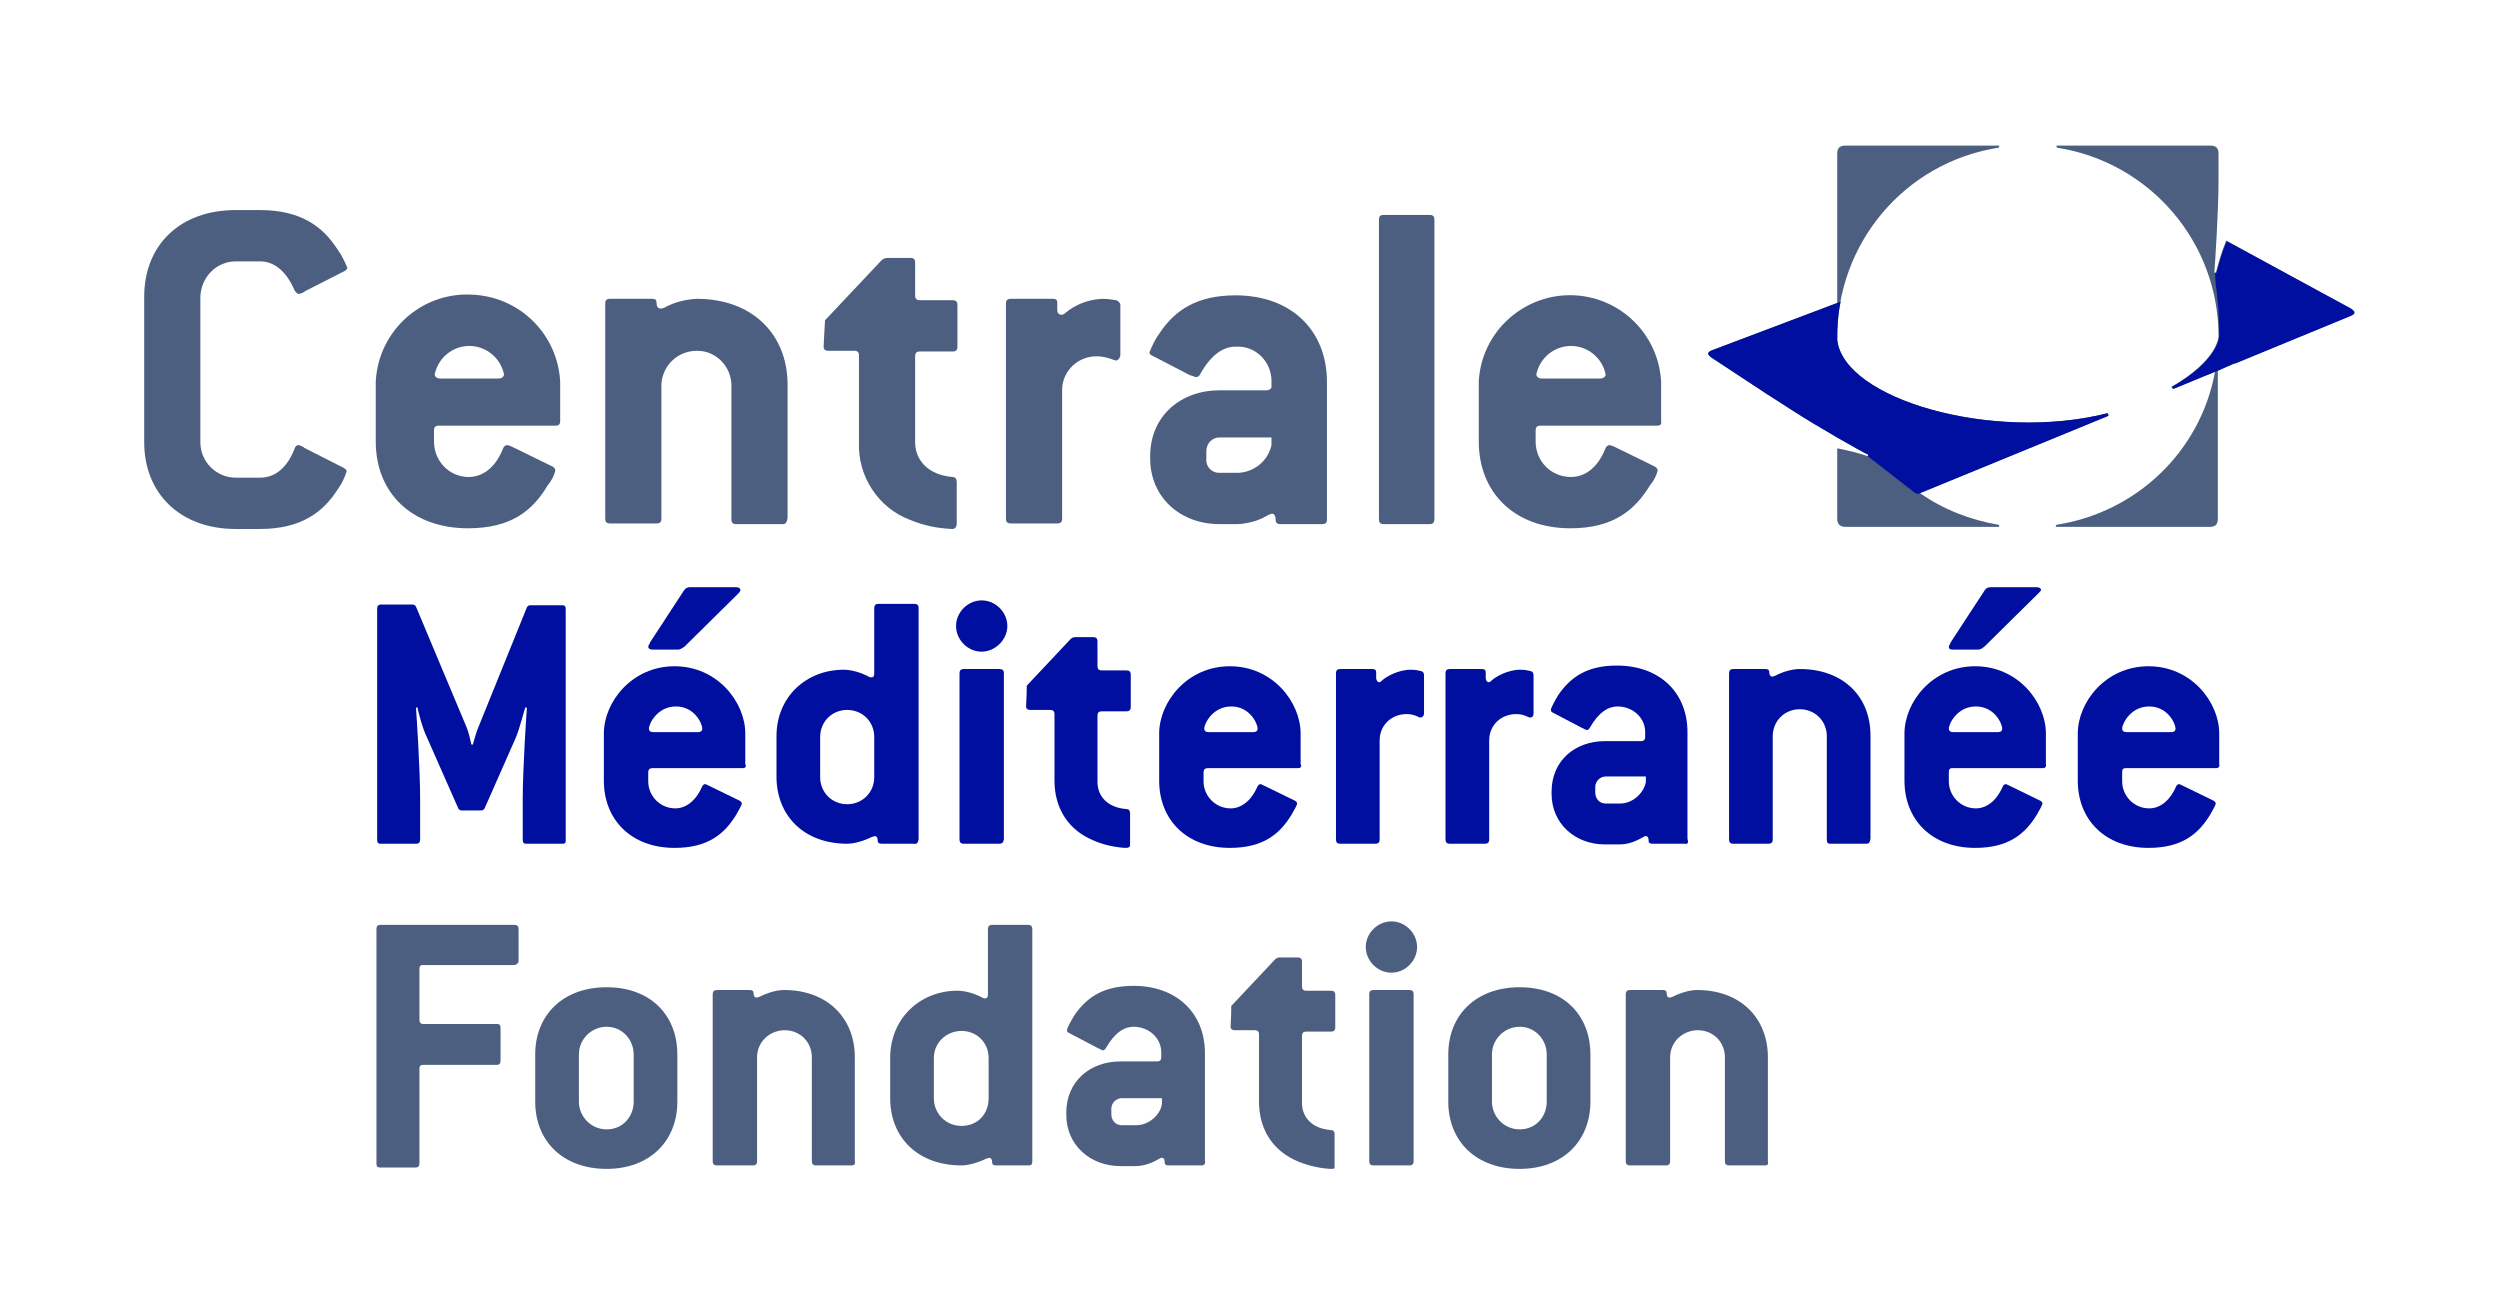
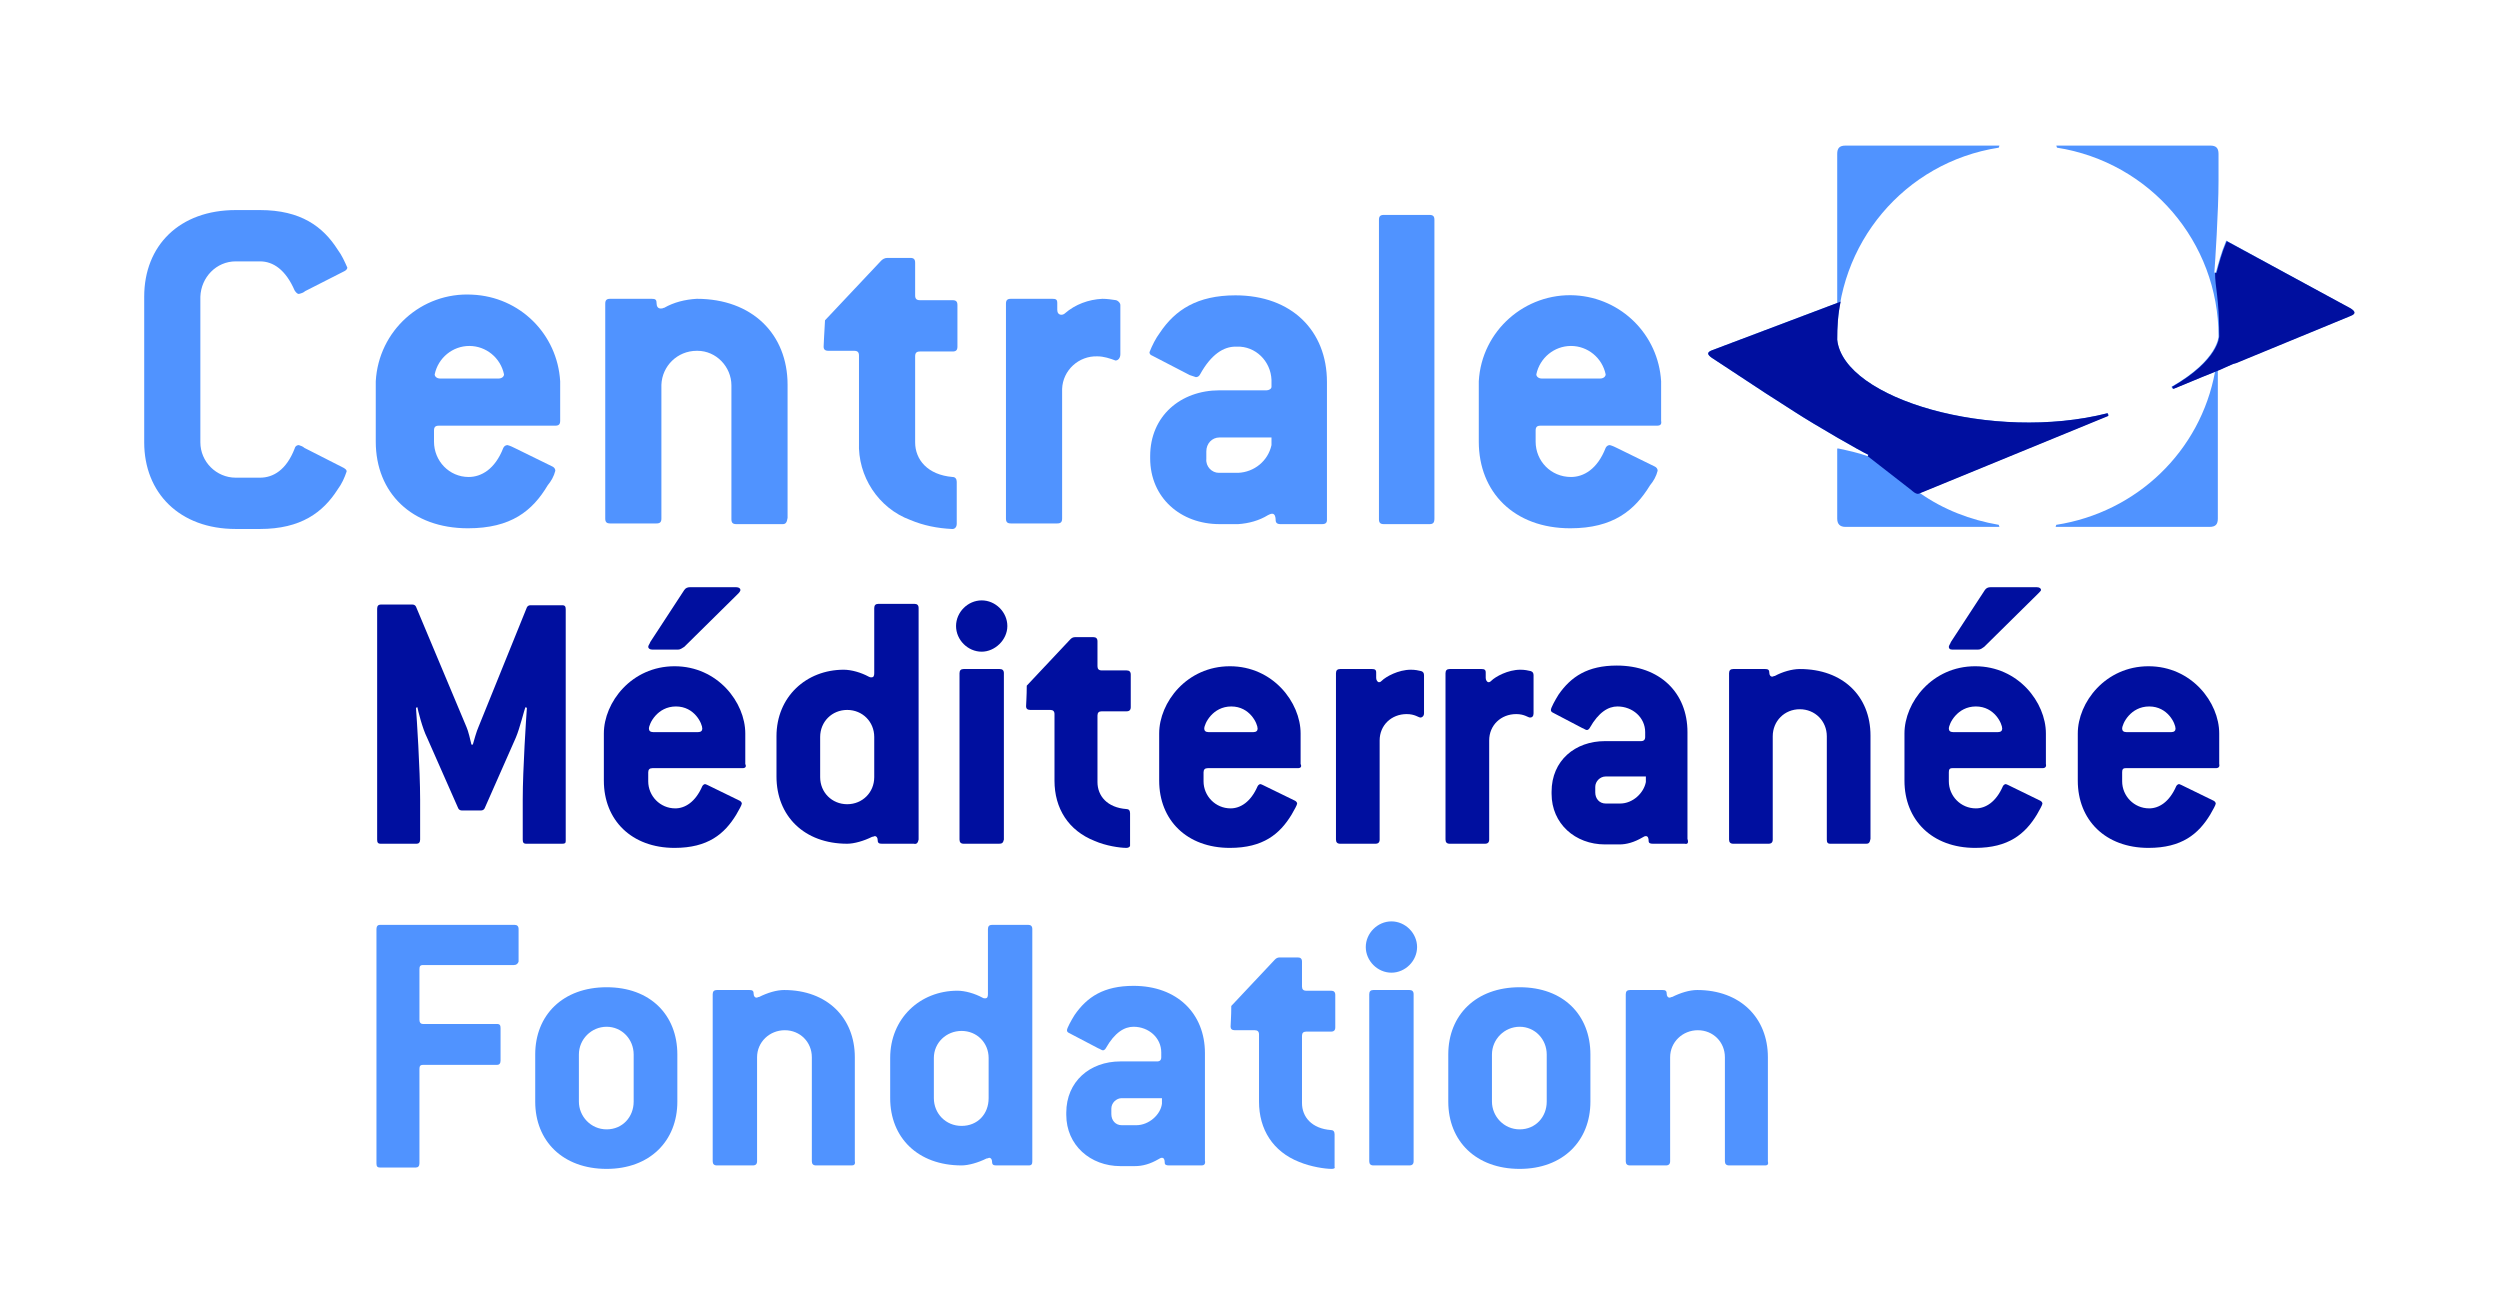
<svg xmlns="http://www.w3.org/2000/svg" version="1.1" id="Calque_2_00000000914214237206566310000002639053198101288837_" x="0px" y="0px" viewBox="0 0 360.6 189" style="enable-background:new 0 0 360.6 189;" xml:space="preserve">
  <style type="text/css">
- 	.st0{fill:#4D5F80;}
+ 	.st0{fill:#5093FF;}
	.st1{fill:#000F9F;}
</style>
-   <g id="Calque_1-2_00000178927387684604485440000017982819720756392593_">
+   <g>
    <path class="st0" d="M48.7,70.6c-2.1,3.3-5.3,5.7-11.2,5.7h-3.5c-8.1,0-13.2-5.2-13.2-12.5v-21c0-7.4,5.1-12.5,13.2-12.5h3.5   c5.9,0,9.1,2.4,11.2,5.7c0.6,0.8,1,1.7,1.4,2.6c0,0.2-0.2,0.4-0.4,0.5L44,42c-0.2,0.2-0.5,0.3-0.9,0.4c-0.2,0-0.4-0.2-0.6-0.5   c-1.3-3-3.1-4.2-5-4.2h-3.5c-2.8,0-5,2.3-5.1,5.1v21c0,2.8,2.3,5.1,5.1,5.1h3.5c1.9,0,3.8-1.1,5-4.2c0.1-0.4,0.4-0.5,0.6-0.5   c0.3,0.1,0.6,0.2,0.8,0.4l5.7,2.9c0.3,0.2,0.4,0.3,0.4,0.5C49.7,68.9,49.3,69.8,48.7,70.6z" />
    <path class="st0" d="M80.1,61.4H63.3c-0.5,0-0.7,0.2-0.7,0.7v1.6c0,2.8,2.2,5.1,5,5.1h0c1.8,0,3.8-1.1,5-4.2   c0.1-0.2,0.3-0.4,0.6-0.4c0.4,0.1,0.8,0.3,1.2,0.5l5.3,2.6c0.2,0.1,0.4,0.3,0.4,0.6c-0.2,0.8-0.6,1.5-1.1,2.1   c-2.2,3.7-5.3,6.2-11.5,6.2c-8.1,0-13.3-5.1-13.3-12.5V55c0.4-7.3,6.6-12.9,13.9-12.5C75,42.8,80.4,48.2,80.8,55v5.7   C80.8,61.2,80.6,61.4,80.1,61.4L80.1,61.4L80.1,61.4z M67.7,49.9c-2.4,0-4.5,1.7-5,4.1c0,0.3,0.3,0.6,0.8,0.6h8.4   c0.5,0,0.8-0.3,0.8-0.6C72.2,51.6,70.1,49.9,67.7,49.9z" />
    <path class="st0" d="M112.9,75.6h-6.7c-0.5,0-0.7-0.2-0.7-0.7V55.6c0-2.7-2.2-5-4.9-5h-0.1c-2.8,0-5,2.2-5.1,4.9v19.3   c0,0.5-0.2,0.7-0.7,0.7H88c-0.5,0-0.7-0.2-0.7-0.7v-31c0-0.5,0.2-0.7,0.7-0.7h6c0.5,0,0.7,0.1,0.7,0.6c0,0.5,0.2,0.8,0.6,0.8   s0.3-0.1,0.5-0.1c1.4-0.8,3-1.2,4.7-1.3c8,0,13.1,5.1,13.1,12.4v19.2C113.5,75.4,113.3,75.6,112.9,75.6z" />
    <path class="st0" d="M137.3,76.3c-2.1-0.1-4.1-0.5-6-1.3c-4.6-1.7-7.6-6.3-7.4-11.2V51.3c0-0.5-0.2-0.7-0.7-0.7h-3.7   c-0.5,0-0.7-0.2-0.7-0.6s0.1-1.9,0.2-3.8l8.1-8.6c0.2-0.2,0.5-0.4,0.9-0.4h3.3c0.5,0,0.7,0.2,0.7,0.7v4.7c0,0.5,0.2,0.7,0.7,0.7   h4.7c0.5,0,0.7,0.2,0.7,0.7v6c0,0.5-0.2,0.7-0.7,0.7h-4.7c-0.5,0-0.7,0.2-0.7,0.7v12.4c0,2.5,1.8,4.7,5.4,5c0.4,0,0.6,0.3,0.6,0.7   v6.1c0,0.3-0.2,0.7-0.6,0.7L137.3,76.3L137.3,76.3z" />
    <path class="st0" d="M160.9,52c-0.8-0.3-1.7-0.6-2.6-0.6c-2.7-0.1-5,2-5.1,4.7v18.7c0,0.5-0.2,0.7-0.7,0.7h-6.7   c-0.5,0-0.7-0.2-0.7-0.7v-31c0-0.5,0.2-0.7,0.7-0.7h6c0.5,0,0.7,0.1,0.7,0.6v1c0,0.4,0.2,0.7,0.6,0.7c0.2,0,0.4-0.1,0.5-0.2   c1.5-1.3,3.4-2,5.4-2.1c0.7,0,1.3,0.1,2,0.2c0.3,0.1,0.6,0.4,0.6,0.7v7.1C161.6,51.6,161.3,52,160.9,52L160.9,52L160.9,52z" />
    <path class="st0" d="M190.7,75.6h-6c-0.5,0-0.7-0.2-0.7-0.6s-0.1-0.9-0.5-0.9c-0.2,0-0.4,0.1-0.6,0.2c-1.3,0.8-2.8,1.2-4.3,1.3   h-2.7c-5.6,0-10-3.8-10-9.5v-0.3c0-5.8,4.4-9.5,10-9.5h6.8c0.3,0,0.7-0.2,0.7-0.5v-1c-0.1-2.7-2.3-4.9-5-4.8h-0.2   c-1.7,0-3.5,1.1-5.1,4c-0.1,0.2-0.3,0.4-0.6,0.4c-0.3-0.1-0.6-0.2-0.9-0.3l-5.4-2.8c-0.3-0.1-0.4-0.3-0.4-0.5c0.4-1,0.9-2,1.5-2.8   c2.2-3.3,5.4-5.4,10.9-5.4c8.1,0,13.2,5.1,13.2,12.5v19.9C191.4,75.4,191.2,75.6,190.7,75.6L190.7,75.6L190.7,75.6z M183.4,63.1   h-7.5c-1.1,0-1.9,0.9-1.9,2v1.1c-0.1,1.1,0.8,2,1.8,2h2.8c2.3-0.1,4.3-1.7,4.8-4V63.1z" />
    <path class="st0" d="M206.2,75.6h-6.6c-0.5,0-0.7-0.2-0.7-0.7V31.7c0-0.5,0.2-0.7,0.7-0.7h6.6c0.5,0,0.7,0.2,0.7,0.7v43.1   C206.9,75.4,206.7,75.6,206.2,75.6L206.2,75.6L206.2,75.6z" />
    <path class="st0" d="M239,61.4h-16.8c-0.5,0-0.7,0.2-0.7,0.7v1.6c0,2.8,2.2,5.1,5.1,5.1h0c1.8,0,3.8-1.1,5-4.2   c0.1-0.2,0.3-0.4,0.6-0.4c0.4,0.1,0.8,0.3,1.2,0.5l5.3,2.6c0.2,0.1,0.4,0.3,0.4,0.6c-0.2,0.8-0.6,1.5-1.1,2.1   c-2.2,3.6-5.3,6.2-11.5,6.2c-8.1,0-13.2-5.2-13.2-12.5V55c0.4-7.3,6.7-12.8,13.9-12.4c6.7,0.4,12,5.7,12.4,12.4v5.7   C239.7,61.2,239.5,61.4,239,61.4L239,61.4L239,61.4z M226.6,49.9c-2.4,0-4.5,1.7-5,4.1c0,0.3,0.3,0.6,0.8,0.6h8.4   c0.5,0,0.8-0.3,0.8-0.6C231.1,51.6,229,49.9,226.6,49.9z" />
-     <g>
-       <path class="st0" d="M276.9,71.1l27.3-11.2l-0.2-0.3c-16.5,4.2-38.1-2-39-10.6c-0.2-13.8,9.7-25.6,23.3-27.7l0.1-0.3h-22.2    c-0.9,0-1.2,0.4-1.2,1.2l0,0v21.5l-18,6.8c-0.8,0.3-0.8,0.6-0.1,1.1l7.9,5.2l0,0l1.1,0.7l0,0l2.8,1.8c3.4,2.2,9.7,5.8,10.8,6.3    l-0.1,0.2c-1.4-0.5-2.8-0.8-4.2-1.1H265v10.1c0,0.8,0.4,1.2,1.2,1.2h22.2l-0.1-0.3C284.2,75,280.3,73.5,276.9,71.1L276.9,71.1z" />
-       <path class="st0" d="M339,44.5l-17.9-9.8L321,35c-0.6,1.4-1,2.9-1.4,4.4l-0.2-0.1c0.1-1.3,0.6-8.9,0.6-13.2v-3.9    c0-0.9-0.4-1.2-1.2-1.2h-22.2l0.1,0.3c13.4,2.1,23.3,13.6,23.3,27.2l0,0c0,0,0,3.4-6.8,7.3l0.2,0.3l6.1-2.5    c-2.1,11.5-11.3,20.3-22.9,22.1l-0.1,0.3h22.2c0.9,0,1.2-0.4,1.2-1.2l0,0V53.4l19-7.8C339.8,45.2,339.8,44.9,339,44.5L339,44.5    L339,44.5z" />
-     </g>
-     <g>
-       <path class="st1" d="M304,59.6c-16.5,4.2-38.1-2-39-10.6c0-1.8,0.1-3.7,0.5-5.5l-0.5,0.2l-18,6.8c-0.8,0.3-0.8,0.6-0.1,1.1    l7.9,5.2l0,0l1.1,0.7l0,0l2.8,1.8c3.4,2.2,9.7,5.8,10.8,6.3l-0.1,0.2l6.3,4.9c0,0,0.7,0.7,1.1,0.5l27.3-11.2L304,59.6L304,59.6    L304,59.6z" />
-       <g>
-         <polygon class="st1" points="316.4,54.9 317.6,54.3 316.4,54.9    " />
-         <polygon class="st1" points="322.1,52.5 322.5,52.3 322.5,52.3    " />
-         <polygon class="st1" points="320,53.4 320,53.4 322.1,52.5    " />
-         <polygon class="st1" points="317.6,54.3 319.5,53.6 319.5,53.6    " />
-         <path class="st1" d="M322.1,52.5l0.4-0.1l0,0l16.5-6.8c0.8-0.3,0.8-0.6,0.1-1.1l-17.9-9.7l-0.1,0.2c-0.6,1.4-1,2.9-1.4,4.4     l-0.2-0.1c0,2.3,0.6,3.5,0.6,9.2l0,0c0,0,0,3.4-6.8,7.3l0.2,0.3l2.9-1.2l0,0l1.2-0.5l2-0.8l0,0l0.5-0.2l0,0L322.1,52.5     L322.1,52.5L322.1,52.5z" />
-       </g>
-     </g>
-     <g>
-       <path class="st1" d="M81.1,121.7h-5.2c-0.4,0-0.5-0.2-0.5-0.6v-5.8c0-4.3,0.5-11.9,0.6-13.2l-0.2-0.1c-0.2,0.4-0.8,3-1.4,4.4    l-4.5,10.2c-0.1,0.2-0.3,0.3-0.5,0.3h-2.8c-0.2,0-0.4-0.1-0.5-0.3l-4.5-10.2c-0.7-1.4-1.3-3.9-1.4-4.4l-0.2,0.1    c0.1,1.3,0.6,8.9,0.6,13.2v5.8c0,0.4-0.2,0.6-0.5,0.6h-5.2c-0.4,0-0.5-0.2-0.5-0.6V87.8c0-0.4,0.2-0.6,0.5-0.6h4.6    c0.2,0,0.4,0.1,0.5,0.3l7.3,17.4c0.2,0.4,0.6,2,0.7,2.5h0.2c0.1-0.4,0.6-2.1,0.8-2.5L76,87.6c0.1-0.2,0.3-0.3,0.5-0.3h4.6    c0.4,0,0.5,0.2,0.5,0.6v33.4C81.6,121.6,81.5,121.7,81.1,121.7L81.1,121.7L81.1,121.7z" />
-       <path class="st1" d="M107.1,110.8h-13c-0.4,0-0.6,0.2-0.6,0.6v1.3c0,2.1,1.7,3.9,3.9,3.9c1.4,0,2.9-0.9,3.9-3.2    c0.1-0.2,0.3-0.3,0.4-0.3s0.5,0.2,0.9,0.4l4.1,2c0.2,0.1,0.3,0.3,0.3,0.4c0,0.2-0.4,0.9-0.8,1.6c-1.7,2.8-4.1,4.8-8.9,4.8    c-6.2,0-10.2-4-10.2-9.7v-6.8c0-4.5,4-9.7,10.2-9.7s10.2,5.2,10.2,9.7v4.4C107.7,110.6,107.5,110.8,107.1,110.8z M106.5,85.6    l-7.8,7.7c-0.3,0.2-0.6,0.4-0.9,0.4h-3.7c-0.4,0-0.6-0.2-0.6-0.4c0-0.2,0.2-0.4,0.3-0.7l4.9-7.5c0.2-0.3,0.5-0.4,0.8-0.4h6.7    c0.4,0,0.6,0.2,0.6,0.4C106.8,85.2,106.7,85.4,106.5,85.6C106.5,85.6,106.5,85.6,106.5,85.6z M97.5,101.9c-2.7,0-3.9,2.5-3.9,3.2    c0,0.3,0.2,0.5,0.6,0.5h6.5c0.4,0,0.6-0.2,0.6-0.5C101.3,104.4,100.2,101.9,97.5,101.9L97.5,101.9z" />
-       <path class="st1" d="M131.8,121.7h-4.6c-0.4,0-0.6-0.1-0.6-0.5s-0.2-0.6-0.4-0.6c-0.1,0-0.2,0.1-0.4,0.1c-1.2,0.6-2.6,1-3.6,1    c-6.2,0-10.2-4-10.2-9.7v-5.8c0-5.7,4.3-9.6,9.7-9.6c1.1,0,2.5,0.4,3.6,1c0.2,0.1,0.2,0.1,0.4,0.1c0.3,0,0.4-0.2,0.4-0.6v-9.4    c0-0.4,0.2-0.6,0.6-0.6h5.2c0.4,0,0.6,0.2,0.6,0.6v33.4C132.4,121.6,132.2,121.8,131.8,121.7C131.8,121.8,131.8,121.7,131.8,121.7    z M126.1,106.3c0-2.2-1.7-3.9-3.9-3.9s-3.9,1.7-3.9,3.9v5.8c0,2.2,1.7,3.9,3.9,3.9s3.9-1.7,3.9-3.9V106.3z" />
-       <path class="st1" d="M141.6,94c-2,0-3.7-1.7-3.7-3.7s1.7-3.7,3.7-3.7s3.7,1.7,3.7,3.7S143.5,94,141.6,94z M144.1,121.7H139    c-0.4,0-0.6-0.2-0.6-0.6v-24c0-0.4,0.2-0.6,0.6-0.6h5.2c0.4,0,0.6,0.2,0.6,0.6v24C144.7,121.6,144.5,121.7,144.1,121.7z" />
-       <path class="st1" d="M162.5,122.3c-1,0-3-0.3-4.6-1c-3.8-1.5-5.8-4.7-5.8-8.7V103c0-0.4-0.2-0.6-0.6-0.6h-2.9    c-0.4,0-0.6-0.2-0.6-0.5s0.1-1.5,0.1-3l6.3-6.7c0.2-0.2,0.4-0.3,0.7-0.3h2.6c0.4,0,0.6,0.2,0.6,0.6v3.6c0,0.4,0.2,0.6,0.6,0.6h3.6    c0.4,0,0.6,0.2,0.6,0.6v4.7c0,0.4-0.2,0.6-0.6,0.6h-3.6c-0.4,0-0.6,0.2-0.6,0.6v9.6c0,2,1.4,3.7,4.2,3.9c0.3,0,0.5,0.2,0.5,0.6    v4.7C163,122.1,162.8,122.3,162.5,122.3L162.5,122.3L162.5,122.3z" />
-       <path class="st1" d="M187.2,110.8h-13c-0.4,0-0.6,0.2-0.6,0.6v1.3c0,2.1,1.7,3.9,3.9,3.9c1.4,0,2.9-0.9,3.9-3.2    c0.1-0.2,0.3-0.3,0.4-0.3s0.5,0.2,0.9,0.4l4.1,2c0.2,0.1,0.3,0.3,0.3,0.4c0,0.2-0.4,0.9-0.8,1.6c-1.7,2.8-4.1,4.8-8.9,4.8    c-6.2,0-10.2-4-10.2-9.7v-6.8c0-4.5,4-9.7,10.2-9.7s10.2,5.2,10.2,9.7v4.4C187.8,110.6,187.6,110.8,187.2,110.8L187.2,110.8    L187.2,110.8z M177.6,101.9c-2.7,0-3.9,2.5-3.9,3.2c0,0.3,0.2,0.5,0.6,0.5h6.5c0.4,0,0.6-0.2,0.6-0.5    C181.4,104.4,180.3,101.9,177.6,101.9L177.6,101.9L177.6,101.9z" />
-       <path class="st1" d="M204.9,103.5c-0.3,0-0.8-0.5-2-0.5c-2.2,0-3.9,1.6-3.9,3.8v14.3c0,0.4-0.2,0.6-0.6,0.6h-5.1    c-0.4,0-0.6-0.2-0.6-0.6v-24c0-0.4,0.2-0.6,0.6-0.6h4.6c0.4,0,0.6,0.1,0.6,0.5v0.8c0,0.3,0.2,0.6,0.4,0.6s0.3-0.1,0.4-0.2    c0.6-0.6,2.4-1.6,4.2-1.6c0.6,0,1.1,0.1,1.5,0.2c0.3,0.1,0.4,0.3,0.4,0.6v5.5C205.4,103.3,205.1,103.5,204.9,103.5L204.9,103.5    L204.9,103.5z" />
-       <path class="st1" d="M220.7,103.5c-0.3,0-0.8-0.5-2-0.5c-2.2,0-3.9,1.6-3.9,3.8v14.3c0,0.4-0.2,0.6-0.6,0.6h-5.1    c-0.4,0-0.6-0.2-0.6-0.6v-24c0-0.4,0.2-0.6,0.6-0.6h4.6c0.4,0,0.6,0.1,0.6,0.5v0.8c0,0.3,0.2,0.6,0.4,0.6s0.3-0.1,0.4-0.2    c0.6-0.6,2.4-1.6,4.2-1.6c0.6,0,1.1,0.1,1.5,0.2c0.3,0.1,0.4,0.3,0.4,0.6v5.5C221.2,103.3,221,103.5,220.7,103.5L220.7,103.5    L220.7,103.5z" />
-       <path class="st1" d="M243,121.7h-4.6c-0.4,0-0.6-0.1-0.6-0.4c0-0.4-0.1-0.7-0.4-0.7c-0.2,0-0.3,0.1-0.5,0.2c-1.2,0.7-2.3,1-3.3,1    h-2.1c-4.3,0-7.7-3-7.7-7.3v-0.3c0-4.5,3.4-7.3,7.7-7.3h5.2c0.4,0,0.6-0.2,0.6-0.6v-0.7c0-2.1-1.8-3.7-4-3.7c-1.3,0-2.7,0.8-4,3.1    c-0.1,0.2-0.3,0.3-0.4,0.3c-0.2,0-0.4-0.2-0.7-0.3l-4.2-2.2c-0.2-0.1-0.3-0.2-0.3-0.4c0-0.3,0.6-1.4,1.1-2.2    c1.8-2.6,4.2-4.2,8.4-4.2c6.2,0,10.2,3.9,10.2,9.6v15.4C243.6,121.6,243.4,121.8,243,121.7L243,121.7L243,121.7z M237.4,112h-5.8    c-0.8,0-1.5,0.7-1.5,1.5v0.8c0,0.9,0.6,1.6,1.5,1.6h2.1c1.8,0,3.4-1.5,3.7-3.1V112L237.4,112L237.4,112z" />
-       <path class="st1" d="M269.2,121.7H264c-0.4,0-0.5-0.2-0.5-0.6v-14.9c0-2.2-1.7-3.9-3.9-3.9s-3.9,1.7-3.9,3.9v14.9    c0,0.4-0.2,0.6-0.6,0.6h-5.1c-0.4,0-0.6-0.2-0.6-0.6v-24c0-0.4,0.2-0.6,0.6-0.6h4.6c0.4,0,0.6,0.1,0.6,0.5s0.2,0.6,0.4,0.6    c0.2,0,0.2-0.1,0.4-0.1c1.1-0.6,2.5-1,3.6-1c6.2,0,10.2,3.9,10.2,9.6v14.9C269.7,121.6,269.5,121.7,269.2,121.7    C269.2,121.7,269.2,121.7,269.2,121.7z" />
-       <path class="st1" d="M294.6,110.8h-13c-0.4,0-0.5,0.2-0.5,0.6v1.3c0,2.1,1.7,3.9,3.9,3.9c1.4,0,2.9-0.9,3.9-3.2    c0.1-0.2,0.3-0.3,0.4-0.3s0.5,0.2,0.9,0.4l4.1,2c0.2,0.1,0.3,0.3,0.3,0.4c0,0.2-0.4,0.9-0.8,1.6c-1.7,2.8-4.1,4.8-8.9,4.8    c-6.2,0-10.2-4-10.2-9.7v-6.8c0-4.5,4-9.7,10.2-9.7s10.2,5.2,10.2,9.7v4.4C295.2,110.6,295,110.8,294.6,110.8z M294,85.6l-7.8,7.7    c-0.3,0.2-0.5,0.4-0.9,0.4h-3.7c-0.4,0-0.5-0.2-0.5-0.4c0-0.2,0.2-0.4,0.3-0.7l4.9-7.5c0.2-0.3,0.5-0.4,0.8-0.4h6.7    c0.4,0,0.6,0.2,0.6,0.4C294.4,85.2,294.2,85.4,294,85.6L294,85.6L294,85.6z M285,101.9c-2.7,0-3.9,2.5-3.9,3.2    c0,0.3,0.2,0.5,0.6,0.5h6.5c0.4,0,0.6-0.2,0.6-0.5C288.8,104.4,287.7,101.9,285,101.9L285,101.9L285,101.9z" />
-       <path class="st1" d="M319.6,110.8h-13c-0.4,0-0.5,0.2-0.5,0.6v1.3c0,2.1,1.7,3.9,3.9,3.9c1.4,0,2.9-0.9,3.9-3.2    c0.1-0.2,0.3-0.3,0.4-0.3s0.5,0.2,0.9,0.4l4.1,2c0.2,0.1,0.3,0.3,0.3,0.4c0,0.2-0.4,0.9-0.8,1.6c-1.7,2.8-4.1,4.8-8.9,4.8    c-6.2,0-10.2-4-10.2-9.7v-6.8c0-4.5,4-9.7,10.2-9.7s10.2,5.2,10.2,9.7v4.4C320.2,110.6,320,110.8,319.6,110.8z M310,101.9    c-2.7,0-3.9,2.5-3.9,3.2c0,0.3,0.2,0.5,0.6,0.5h6.5c0.4,0,0.6-0.2,0.6-0.5C313.8,104.4,312.7,101.9,310,101.9L310,101.9L310,101.9    z" />
-     </g>
-     <g>
-       <path class="st0" d="M74.1,139.2H61c-0.4,0-0.5,0.2-0.5,0.6v7.3c0,0.4,0.2,0.6,0.5,0.6h10.7c0.4,0,0.5,0.2,0.5,0.6v4.7    c0,0.4-0.2,0.6-0.5,0.6H61c-0.4,0-0.5,0.2-0.5,0.6v13.6c0,0.4-0.2,0.6-0.5,0.6h-5.2c-0.4,0-0.5-0.2-0.5-0.6V134    c0-0.4,0.2-0.6,0.5-0.6h19.4c0.4,0,0.6,0.2,0.6,0.6v4.7C74.7,139,74.5,139.2,74.1,139.2L74.1,139.2z" />
-       <path class="st0" d="M87.5,168.6c-6.3,0-10.3-4-10.3-9.7v-6.8c0-5.7,4-9.7,10.3-9.7s10.2,4,10.2,9.7v6.8    C97.7,164.6,93.7,168.6,87.5,168.6z M91.4,152.1c0-2.2-1.7-4-3.9-4s-4,1.8-4,4v6.8c0,2.1,1.7,4,4,4s3.9-1.8,3.9-4V152.1z" />
-       <path class="st0" d="M122.9,168.1h-5.2c-0.4,0-0.6-0.2-0.6-0.6v-15c0-2.2-1.7-3.9-3.9-3.9s-4,1.7-4,3.9v15c0,0.4-0.2,0.6-0.6,0.6    h-5.2c-0.4,0-0.6-0.2-0.6-0.6v-24.1c0-0.4,0.2-0.6,0.6-0.6h4.7c0.4,0,0.6,0.1,0.6,0.5s0.2,0.6,0.4,0.6c0.2,0,0.2-0.1,0.4-0.1    c1.2-0.6,2.5-1,3.6-1c6.2,0,10.2,4,10.2,9.7v15C123.4,167.9,123.2,168.1,122.9,168.1L122.9,168.1z" />
-       <path class="st0" d="M148.4,168.1h-4.7c-0.4,0-0.6-0.1-0.6-0.5s-0.2-0.6-0.4-0.6c-0.1,0-0.2,0.1-0.4,0.1c-1.2,0.6-2.6,1-3.6,1    c-6.3,0-10.3-4-10.3-9.7v-5.8c0-5.7,4.3-9.7,9.7-9.7c1.1,0,2.5,0.4,3.6,1c0.2,0.1,0.2,0.1,0.4,0.1c0.3,0,0.4-0.2,0.4-0.6V134    c0-0.4,0.2-0.6,0.6-0.6h5.2c0.4,0,0.6,0.2,0.6,0.6v33.5C148.9,167.9,148.8,168.1,148.4,168.1L148.4,168.1z M142.6,152.6    c0-2.2-1.7-3.9-3.9-3.9c-2.2,0-4,1.7-4,3.9v5.8c0,2.2,1.7,4,4,4s3.9-1.7,3.9-4V152.6z" />
-       <path class="st0" d="M173.3,168.1h-4.7c-0.4,0-0.6-0.1-0.6-0.4c0-0.4-0.1-0.7-0.4-0.7c-0.2,0-0.3,0.1-0.5,0.2    c-1.2,0.7-2.3,1-3.4,1h-2.1c-4.3,0-7.8-3-7.8-7.4v-0.3c0-4.5,3.4-7.4,7.8-7.4h5.3c0.4,0,0.6-0.2,0.6-0.6v-0.7c0-2.1-1.8-3.7-4-3.7    c-1.3,0-2.7,0.8-4,3.1c-0.1,0.2-0.3,0.3-0.4,0.3c-0.2,0-0.4-0.2-0.7-0.3l-4.2-2.2c-0.2-0.1-0.3-0.2-0.3-0.4c0-0.3,0.6-1.4,1.1-2.2    c1.8-2.6,4.2-4.2,8.5-4.2c6.3,0,10.3,4,10.3,9.7v15.5C173.9,167.9,173.7,168.1,173.3,168.1L173.3,168.1z M167.6,158.4h-5.8    c-0.8,0-1.5,0.7-1.5,1.5v0.8c0,0.9,0.6,1.6,1.5,1.6h2.1c1.8,0,3.5-1.5,3.7-3.1V158.4L167.6,158.4z" />
-       <path class="st0" d="M192.1,168.6c-1,0-3-0.3-4.7-1c-3.8-1.5-5.8-4.7-5.8-8.7v-9.7c0-0.4-0.2-0.6-0.6-0.6h-2.9    c-0.4,0-0.6-0.2-0.6-0.5s0.1-1.5,0.1-3l6.3-6.7c0.2-0.2,0.4-0.3,0.7-0.3h2.6c0.4,0,0.6,0.2,0.6,0.6v3.6c0,0.4,0.2,0.6,0.6,0.6h3.6    c0.4,0,0.6,0.2,0.6,0.6v4.7c0,0.4-0.2,0.6-0.6,0.6h-3.6c-0.4,0-0.6,0.2-0.6,0.6v9.7c0,2,1.4,3.7,4.2,3.9c0.3,0,0.5,0.2,0.5,0.6    v4.7C192.6,168.5,192.4,168.6,192.1,168.6L192.1,168.6z" />
-       <path class="st0" d="M200.7,140.3c-2,0-3.7-1.7-3.7-3.7c0-2,1.7-3.7,3.7-3.7s3.7,1.7,3.7,3.7S202.7,140.3,200.7,140.3z     M203.3,168.1h-5.2c-0.4,0-0.6-0.2-0.6-0.6v-24.1c0-0.4,0.2-0.6,0.6-0.6h5.2c0.4,0,0.6,0.2,0.6,0.6v24.1    C203.9,167.9,203.7,168.1,203.3,168.1z" />
-       <path class="st0" d="M219.2,168.6c-6.3,0-10.3-4-10.3-9.7v-6.8c0-5.7,4-9.7,10.3-9.7s10.2,4,10.2,9.7v6.8    C229.4,164.6,225.4,168.6,219.2,168.6z M223.1,152.1c0-2.2-1.7-4-3.9-4s-4,1.8-4,4v6.8c0,2.1,1.7,4,4,4s3.9-1.8,3.9-4V152.1z" />
-       <path class="st0" d="M254.6,168.1h-5.2c-0.4,0-0.6-0.2-0.6-0.6v-15c0-2.2-1.7-3.9-3.9-3.9s-4,1.7-4,3.9v15c0,0.4-0.2,0.6-0.6,0.6    h-5.2c-0.4,0-0.6-0.2-0.6-0.6v-24.1c0-0.4,0.2-0.6,0.6-0.6h4.7c0.4,0,0.6,0.1,0.6,0.5s0.2,0.6,0.4,0.6c0.2,0,0.2-0.1,0.4-0.1    c1.2-0.6,2.5-1,3.6-1c6.2,0,10.2,4,10.2,9.7v15C255.1,167.9,255,168.1,254.6,168.1z" />
-     </g>
+     <path class="st0" d="M276.9,71.1l27.3-11.2l-0.2-0.3c-16.5,4.2-38.1-2-39-10.6c-0.2-13.8,9.7-25.6,23.3-27.7l0.1-0.3h-22.2   c-0.9,0-1.2,0.4-1.2,1.2l0,0v21.5l-18,6.8c-0.8,0.3-0.8,0.6-0.1,1.1l7.9,5.2l0,0l1.1,0.7l0,0l2.8,1.8c3.4,2.2,9.7,5.8,10.8,6.3   l-0.1,0.2c-1.4-0.5-2.8-0.8-4.2-1.1H265v10.1c0,0.8,0.4,1.2,1.2,1.2h22.2l-0.1-0.3C284.2,75,280.3,73.5,276.9,71.1L276.9,71.1z" />
+     <path class="st0" d="M339,44.5l-17.9-9.8L321,35c-0.6,1.4-1,2.9-1.4,4.4l-0.2-0.1c0.1-1.3,0.6-8.9,0.6-13.2v-3.9   c0-0.9-0.4-1.2-1.2-1.2h-22.2l0.1,0.3c13.4,2.1,23.3,13.6,23.3,27.2l0,0c0,0,0,3.4-6.8,7.3l0.2,0.3l6.1-2.5   c-2.1,11.5-11.3,20.3-22.9,22.1l-0.1,0.3h22.2c0.9,0,1.2-0.4,1.2-1.2l0,0V53.4l19-7.8C339.8,45.2,339.8,44.9,339,44.5L339,44.5   L339,44.5z" />
+     <path class="st1" d="M304,59.6c-16.5,4.2-38.1-2-39-10.6c0-1.8,0.1-3.7,0.5-5.5l-0.5,0.2l-18,6.8c-0.8,0.3-0.8,0.6-0.1,1.1l7.9,5.2   l0,0l1.1,0.7l0,0l2.8,1.8c3.4,2.2,9.7,5.8,10.8,6.3l-0.1,0.2l6.3,4.9c0,0,0.7,0.7,1.1,0.5l27.3-11.2L304,59.6L304,59.6L304,59.6z" />
+     <polygon class="st1" points="316.4,54.9 317.6,54.3 316.4,54.9  " />
+     <polygon class="st1" points="322.1,52.5 322.5,52.3 322.5,52.3  " />
+     <polygon class="st1" points="320,53.4 320,53.4 322.1,52.5  " />
+     <polygon class="st1" points="317.6,54.3 319.5,53.6 319.5,53.6  " />
+     <path class="st1" d="M322.1,52.5l0.4-0.1l0,0l16.5-6.8c0.8-0.3,0.8-0.6,0.1-1.1l-17.9-9.7l-0.1,0.2c-0.6,1.4-1,2.9-1.4,4.4   l-0.2-0.1c0,2.3,0.6,3.5,0.6,9.2l0,0c0,0,0,3.4-6.8,7.3l0.2,0.3l2.9-1.2l0,0l1.2-0.5l2-0.8l0,0l0.5-0.2l0,0L322.1,52.5L322.1,52.5   L322.1,52.5z" />
+     <path class="st1" d="M81.1,121.7h-5.2c-0.4,0-0.5-0.2-0.5-0.6v-5.8c0-4.3,0.5-11.9,0.6-13.2l-0.2-0.1c-0.2,0.4-0.8,3-1.4,4.4   l-4.5,10.2c-0.1,0.2-0.3,0.3-0.5,0.3h-2.8c-0.2,0-0.4-0.1-0.5-0.3l-4.5-10.2c-0.7-1.4-1.3-3.9-1.4-4.4l-0.2,0.1   c0.1,1.3,0.6,8.9,0.6,13.2v5.8c0,0.4-0.2,0.6-0.5,0.6h-5.2c-0.4,0-0.5-0.2-0.5-0.6V87.8c0-0.4,0.2-0.6,0.5-0.6h4.6   c0.2,0,0.4,0.1,0.5,0.3l7.3,17.4c0.2,0.4,0.6,2,0.7,2.5h0.2c0.1-0.4,0.6-2.1,0.8-2.5L76,87.6c0.1-0.2,0.3-0.3,0.5-0.3h4.6   c0.4,0,0.5,0.2,0.5,0.6v33.4C81.6,121.6,81.5,121.7,81.1,121.7L81.1,121.7L81.1,121.7z" />
+     <path class="st1" d="M107.1,110.8h-13c-0.4,0-0.6,0.2-0.6,0.6v1.3c0,2.1,1.7,3.9,3.9,3.9c1.4,0,2.9-0.9,3.9-3.2   c0.1-0.2,0.3-0.3,0.4-0.3s0.5,0.2,0.9,0.4l4.1,2c0.2,0.1,0.3,0.3,0.3,0.4c0,0.2-0.4,0.9-0.8,1.6c-1.7,2.8-4.1,4.8-8.9,4.8   c-6.2,0-10.2-4-10.2-9.7v-6.8c0-4.5,4-9.7,10.2-9.7s10.2,5.2,10.2,9.7v4.4C107.7,110.6,107.5,110.8,107.1,110.8z M106.5,85.6   l-7.8,7.7c-0.3,0.2-0.6,0.4-0.9,0.4h-3.7c-0.4,0-0.6-0.2-0.6-0.4c0-0.2,0.2-0.4,0.3-0.7l4.9-7.5c0.2-0.3,0.5-0.4,0.8-0.4h6.7   c0.4,0,0.6,0.2,0.6,0.4C106.8,85.2,106.7,85.4,106.5,85.6C106.5,85.6,106.5,85.6,106.5,85.6z M97.5,101.9c-2.7,0-3.9,2.5-3.9,3.2   c0,0.3,0.2,0.5,0.6,0.5h6.5c0.4,0,0.6-0.2,0.6-0.5C101.3,104.4,100.2,101.9,97.5,101.9L97.5,101.9z" />
+     <path class="st1" d="M131.8,121.7h-4.6c-0.4,0-0.6-0.1-0.6-0.5s-0.2-0.6-0.4-0.6c-0.1,0-0.2,0.1-0.4,0.1c-1.2,0.6-2.6,1-3.6,1   c-6.2,0-10.2-4-10.2-9.7v-5.8c0-5.7,4.3-9.6,9.7-9.6c1.1,0,2.5,0.4,3.6,1c0.2,0.1,0.2,0.1,0.4,0.1c0.3,0,0.4-0.2,0.4-0.6v-9.4   c0-0.4,0.2-0.6,0.6-0.6h5.2c0.4,0,0.6,0.2,0.6,0.6v33.4C132.4,121.6,132.2,121.8,131.8,121.7C131.8,121.8,131.8,121.7,131.8,121.7z    M126.1,106.3c0-2.2-1.7-3.9-3.9-3.9s-3.9,1.7-3.9,3.9v5.8c0,2.2,1.7,3.9,3.9,3.9s3.9-1.7,3.9-3.9V106.3z" />
+     <path class="st1" d="M141.6,94c-2,0-3.7-1.7-3.7-3.7s1.7-3.7,3.7-3.7s3.7,1.7,3.7,3.7S143.5,94,141.6,94z M144.1,121.7H139   c-0.4,0-0.6-0.2-0.6-0.6v-24c0-0.4,0.2-0.6,0.6-0.6h5.2c0.4,0,0.6,0.2,0.6,0.6v24C144.7,121.6,144.5,121.7,144.1,121.7z" />
+     <path class="st1" d="M162.5,122.3c-1,0-3-0.3-4.6-1c-3.8-1.5-5.8-4.7-5.8-8.7V103c0-0.4-0.2-0.6-0.6-0.6h-2.9   c-0.4,0-0.6-0.2-0.6-0.5s0.1-1.5,0.1-3l6.3-6.7c0.2-0.2,0.4-0.3,0.7-0.3h2.6c0.4,0,0.6,0.2,0.6,0.6v3.6c0,0.4,0.2,0.6,0.6,0.6h3.6   c0.4,0,0.6,0.2,0.6,0.6v4.7c0,0.4-0.2,0.6-0.6,0.6h-3.6c-0.4,0-0.6,0.2-0.6,0.6v9.6c0,2,1.4,3.7,4.2,3.9c0.3,0,0.5,0.2,0.5,0.6v4.7   C163,122.1,162.8,122.3,162.5,122.3L162.5,122.3L162.5,122.3z" />
+     <path class="st1" d="M187.2,110.8h-13c-0.4,0-0.6,0.2-0.6,0.6v1.3c0,2.1,1.7,3.9,3.9,3.9c1.4,0,2.9-0.9,3.9-3.2   c0.1-0.2,0.3-0.3,0.4-0.3s0.5,0.2,0.9,0.4l4.1,2c0.2,0.1,0.3,0.3,0.3,0.4c0,0.2-0.4,0.9-0.8,1.6c-1.7,2.8-4.1,4.8-8.9,4.8   c-6.2,0-10.2-4-10.2-9.7v-6.8c0-4.5,4-9.7,10.2-9.7s10.2,5.2,10.2,9.7v4.4C187.8,110.6,187.6,110.8,187.2,110.8L187.2,110.8   L187.2,110.8z M177.6,101.9c-2.7,0-3.9,2.5-3.9,3.2c0,0.3,0.2,0.5,0.6,0.5h6.5c0.4,0,0.6-0.2,0.6-0.5   C181.4,104.4,180.3,101.9,177.6,101.9L177.6,101.9L177.6,101.9z" />
+     <path class="st1" d="M204.9,103.5c-0.3,0-0.8-0.5-2-0.5c-2.2,0-3.9,1.6-3.9,3.8v14.3c0,0.4-0.2,0.6-0.6,0.6h-5.1   c-0.4,0-0.6-0.2-0.6-0.6v-24c0-0.4,0.2-0.6,0.6-0.6h4.6c0.4,0,0.6,0.1,0.6,0.5v0.8c0,0.3,0.2,0.6,0.4,0.6s0.3-0.1,0.4-0.2   c0.6-0.6,2.4-1.6,4.2-1.6c0.6,0,1.1,0.1,1.5,0.2c0.3,0.1,0.4,0.3,0.4,0.6v5.5C205.4,103.3,205.1,103.5,204.9,103.5L204.9,103.5   L204.9,103.5z" />
+     <path class="st1" d="M220.7,103.5c-0.3,0-0.8-0.5-2-0.5c-2.2,0-3.9,1.6-3.9,3.8v14.3c0,0.4-0.2,0.6-0.6,0.6h-5.1   c-0.4,0-0.6-0.2-0.6-0.6v-24c0-0.4,0.2-0.6,0.6-0.6h4.6c0.4,0,0.6,0.1,0.6,0.5v0.8c0,0.3,0.2,0.6,0.4,0.6s0.3-0.1,0.4-0.2   c0.6-0.6,2.4-1.6,4.2-1.6c0.6,0,1.1,0.1,1.5,0.2c0.3,0.1,0.4,0.3,0.4,0.6v5.5C221.2,103.3,221,103.5,220.7,103.5L220.7,103.5   L220.7,103.5z" />
+     <path class="st1" d="M243,121.7h-4.6c-0.4,0-0.6-0.1-0.6-0.4c0-0.4-0.1-0.7-0.4-0.7c-0.2,0-0.3,0.1-0.5,0.2c-1.2,0.7-2.3,1-3.3,1   h-2.1c-4.3,0-7.7-3-7.7-7.3v-0.3c0-4.5,3.4-7.3,7.7-7.3h5.2c0.4,0,0.6-0.2,0.6-0.6v-0.7c0-2.1-1.8-3.7-4-3.7c-1.3,0-2.7,0.8-4,3.1   c-0.1,0.2-0.3,0.3-0.4,0.3c-0.2,0-0.4-0.2-0.7-0.3l-4.2-2.2c-0.2-0.1-0.3-0.2-0.3-0.4c0-0.3,0.6-1.4,1.1-2.2   c1.8-2.6,4.2-4.2,8.4-4.2c6.2,0,10.2,3.9,10.2,9.6v15.4C243.6,121.6,243.4,121.8,243,121.7L243,121.7L243,121.7z M237.4,112h-5.8   c-0.8,0-1.5,0.7-1.5,1.5v0.8c0,0.9,0.6,1.6,1.5,1.6h2.1c1.8,0,3.4-1.5,3.7-3.1V112L237.4,112L237.4,112z" />
+     <path class="st1" d="M269.2,121.7H264c-0.4,0-0.5-0.2-0.5-0.6v-14.9c0-2.2-1.7-3.9-3.9-3.9s-3.9,1.7-3.9,3.9v14.9   c0,0.4-0.2,0.6-0.6,0.6h-5.1c-0.4,0-0.6-0.2-0.6-0.6v-24c0-0.4,0.2-0.6,0.6-0.6h4.6c0.4,0,0.6,0.1,0.6,0.5s0.2,0.6,0.4,0.6   c0.2,0,0.2-0.1,0.4-0.1c1.1-0.6,2.5-1,3.6-1c6.2,0,10.2,3.9,10.2,9.6v14.9C269.7,121.6,269.5,121.7,269.2,121.7L269.2,121.7z" />
+     <path class="st1" d="M294.6,110.8h-13c-0.4,0-0.5,0.2-0.5,0.6v1.3c0,2.1,1.7,3.9,3.9,3.9c1.4,0,2.9-0.9,3.9-3.2   c0.1-0.2,0.3-0.3,0.4-0.3s0.5,0.2,0.9,0.4l4.1,2c0.2,0.1,0.3,0.3,0.3,0.4c0,0.2-0.4,0.9-0.8,1.6c-1.7,2.8-4.1,4.8-8.9,4.8   c-6.2,0-10.2-4-10.2-9.7v-6.8c0-4.5,4-9.7,10.2-9.7s10.2,5.2,10.2,9.7v4.4C295.2,110.6,295,110.8,294.6,110.8z M294,85.6l-7.8,7.7   c-0.3,0.2-0.5,0.4-0.9,0.4h-3.7c-0.4,0-0.5-0.2-0.5-0.4c0-0.2,0.2-0.4,0.3-0.7l4.9-7.5c0.2-0.3,0.5-0.4,0.8-0.4h6.7   c0.4,0,0.6,0.2,0.6,0.4C294.4,85.2,294.2,85.4,294,85.6L294,85.6L294,85.6z M285,101.9c-2.7,0-3.9,2.5-3.9,3.2   c0,0.3,0.2,0.5,0.6,0.5h6.5c0.4,0,0.6-0.2,0.6-0.5C288.8,104.4,287.7,101.9,285,101.9L285,101.9L285,101.9z" />
+     <path class="st1" d="M319.6,110.8h-13c-0.4,0-0.5,0.2-0.5,0.6v1.3c0,2.1,1.7,3.9,3.9,3.9c1.4,0,2.9-0.9,3.9-3.2   c0.1-0.2,0.3-0.3,0.4-0.3s0.5,0.2,0.9,0.4l4.1,2c0.2,0.1,0.3,0.3,0.3,0.4c0,0.2-0.4,0.9-0.8,1.6c-1.7,2.8-4.1,4.8-8.9,4.8   c-6.2,0-10.2-4-10.2-9.7v-6.8c0-4.5,4-9.7,10.2-9.7s10.2,5.2,10.2,9.7v4.4C320.2,110.6,320,110.8,319.6,110.8z M310,101.9   c-2.7,0-3.9,2.5-3.9,3.2c0,0.3,0.2,0.5,0.6,0.5h6.5c0.4,0,0.6-0.2,0.6-0.5C313.8,104.4,312.7,101.9,310,101.9L310,101.9L310,101.9z   " />
+     <path class="st0" d="M74.1,139.2H61c-0.4,0-0.5,0.2-0.5,0.6v7.3c0,0.4,0.2,0.6,0.5,0.6h10.7c0.4,0,0.5,0.2,0.5,0.6v4.7   c0,0.4-0.2,0.6-0.5,0.6H61c-0.4,0-0.5,0.2-0.5,0.6v13.6c0,0.4-0.2,0.6-0.5,0.6h-5.2c-0.4,0-0.5-0.2-0.5-0.6V134   c0-0.4,0.2-0.6,0.5-0.6h19.4c0.4,0,0.6,0.2,0.6,0.6v4.7C74.7,139,74.5,139.2,74.1,139.2L74.1,139.2z" />
+     <path class="st0" d="M87.5,168.6c-6.3,0-10.3-4-10.3-9.7v-6.8c0-5.7,4-9.7,10.3-9.7s10.2,4,10.2,9.7v6.8   C97.7,164.6,93.7,168.6,87.5,168.6z M91.4,152.1c0-2.2-1.7-4-3.9-4s-4,1.8-4,4v6.8c0,2.1,1.7,4,4,4s3.9-1.8,3.9-4V152.1z" />
+     <path class="st0" d="M122.9,168.1h-5.2c-0.4,0-0.6-0.2-0.6-0.6v-15c0-2.2-1.7-3.9-3.9-3.9s-4,1.7-4,3.9v15c0,0.4-0.2,0.6-0.6,0.6   h-5.2c-0.4,0-0.6-0.2-0.6-0.6v-24.1c0-0.4,0.2-0.6,0.6-0.6h4.7c0.4,0,0.6,0.1,0.6,0.5s0.2,0.6,0.4,0.6c0.2,0,0.2-0.1,0.4-0.1   c1.2-0.6,2.5-1,3.6-1c6.2,0,10.2,4,10.2,9.7v15C123.4,167.9,123.2,168.1,122.9,168.1L122.9,168.1z" />
+     <path class="st0" d="M148.4,168.1h-4.7c-0.4,0-0.6-0.1-0.6-0.5s-0.2-0.6-0.4-0.6c-0.1,0-0.2,0.1-0.4,0.1c-1.2,0.6-2.6,1-3.6,1   c-6.3,0-10.3-4-10.3-9.7v-5.8c0-5.7,4.3-9.7,9.7-9.7c1.1,0,2.5,0.4,3.6,1c0.2,0.1,0.2,0.1,0.4,0.1c0.3,0,0.4-0.2,0.4-0.6V134   c0-0.4,0.2-0.6,0.6-0.6h5.2c0.4,0,0.6,0.2,0.6,0.6v33.5C148.9,167.9,148.8,168.1,148.4,168.1L148.4,168.1z M142.6,152.6   c0-2.2-1.7-3.9-3.9-3.9c-2.2,0-4,1.7-4,3.9v5.8c0,2.2,1.7,4,4,4s3.9-1.7,3.9-4V152.6z" />
+     <path class="st0" d="M173.3,168.1h-4.7c-0.4,0-0.6-0.1-0.6-0.4c0-0.4-0.1-0.7-0.4-0.7c-0.2,0-0.3,0.1-0.5,0.2c-1.2,0.7-2.3,1-3.4,1   h-2.1c-4.3,0-7.8-3-7.8-7.4v-0.3c0-4.5,3.4-7.4,7.8-7.4h5.3c0.4,0,0.6-0.2,0.6-0.6v-0.7c0-2.1-1.8-3.7-4-3.7c-1.3,0-2.7,0.8-4,3.1   c-0.1,0.2-0.3,0.3-0.4,0.3c-0.2,0-0.4-0.2-0.7-0.3l-4.2-2.2c-0.2-0.1-0.3-0.2-0.3-0.4c0-0.3,0.6-1.4,1.1-2.2   c1.8-2.6,4.2-4.2,8.5-4.2c6.3,0,10.3,4,10.3,9.7v15.5C173.9,167.9,173.7,168.1,173.3,168.1L173.3,168.1z M167.6,158.4h-5.8   c-0.8,0-1.5,0.7-1.5,1.5v0.8c0,0.9,0.6,1.6,1.5,1.6h2.1c1.8,0,3.5-1.5,3.7-3.1V158.4L167.6,158.4z" />
+     <path class="st0" d="M192.1,168.6c-1,0-3-0.3-4.7-1c-3.8-1.5-5.8-4.7-5.8-8.7v-9.7c0-0.4-0.2-0.6-0.6-0.6h-2.9   c-0.4,0-0.6-0.2-0.6-0.5s0.1-1.5,0.1-3l6.3-6.7c0.2-0.2,0.4-0.3,0.7-0.3h2.6c0.4,0,0.6,0.2,0.6,0.6v3.6c0,0.4,0.2,0.6,0.6,0.6h3.6   c0.4,0,0.6,0.2,0.6,0.6v4.7c0,0.4-0.2,0.6-0.6,0.6h-3.6c-0.4,0-0.6,0.2-0.6,0.6v9.7c0,2,1.4,3.7,4.2,3.9c0.3,0,0.5,0.2,0.5,0.6v4.7   C192.6,168.5,192.4,168.6,192.1,168.6L192.1,168.6z" />
+     <path class="st0" d="M200.7,140.3c-2,0-3.7-1.7-3.7-3.7c0-2,1.7-3.7,3.7-3.7s3.7,1.7,3.7,3.7S202.7,140.3,200.7,140.3z    M203.3,168.1h-5.2c-0.4,0-0.6-0.2-0.6-0.6v-24.1c0-0.4,0.2-0.6,0.6-0.6h5.2c0.4,0,0.6,0.2,0.6,0.6v24.1   C203.9,167.9,203.7,168.1,203.3,168.1z" />
+     <path class="st0" d="M219.2,168.6c-6.3,0-10.3-4-10.3-9.7v-6.8c0-5.7,4-9.7,10.3-9.7s10.2,4,10.2,9.7v6.8   C229.4,164.6,225.4,168.6,219.2,168.6z M223.1,152.1c0-2.2-1.7-4-3.9-4s-4,1.8-4,4v6.8c0,2.1,1.7,4,4,4s3.9-1.8,3.9-4V152.1z" />
+     <path class="st0" d="M254.6,168.1h-5.2c-0.4,0-0.6-0.2-0.6-0.6v-15c0-2.2-1.7-3.9-3.9-3.9s-4,1.7-4,3.9v15c0,0.4-0.2,0.6-0.6,0.6   h-5.2c-0.4,0-0.6-0.2-0.6-0.6v-24.1c0-0.4,0.2-0.6,0.6-0.6h4.7c0.4,0,0.6,0.1,0.6,0.5s0.2,0.6,0.4,0.6c0.2,0,0.2-0.1,0.4-0.1   c1.2-0.6,2.5-1,3.6-1c6.2,0,10.2,4,10.2,9.7v15C255.1,167.9,255,168.1,254.6,168.1z" />
  </g>
</svg>
